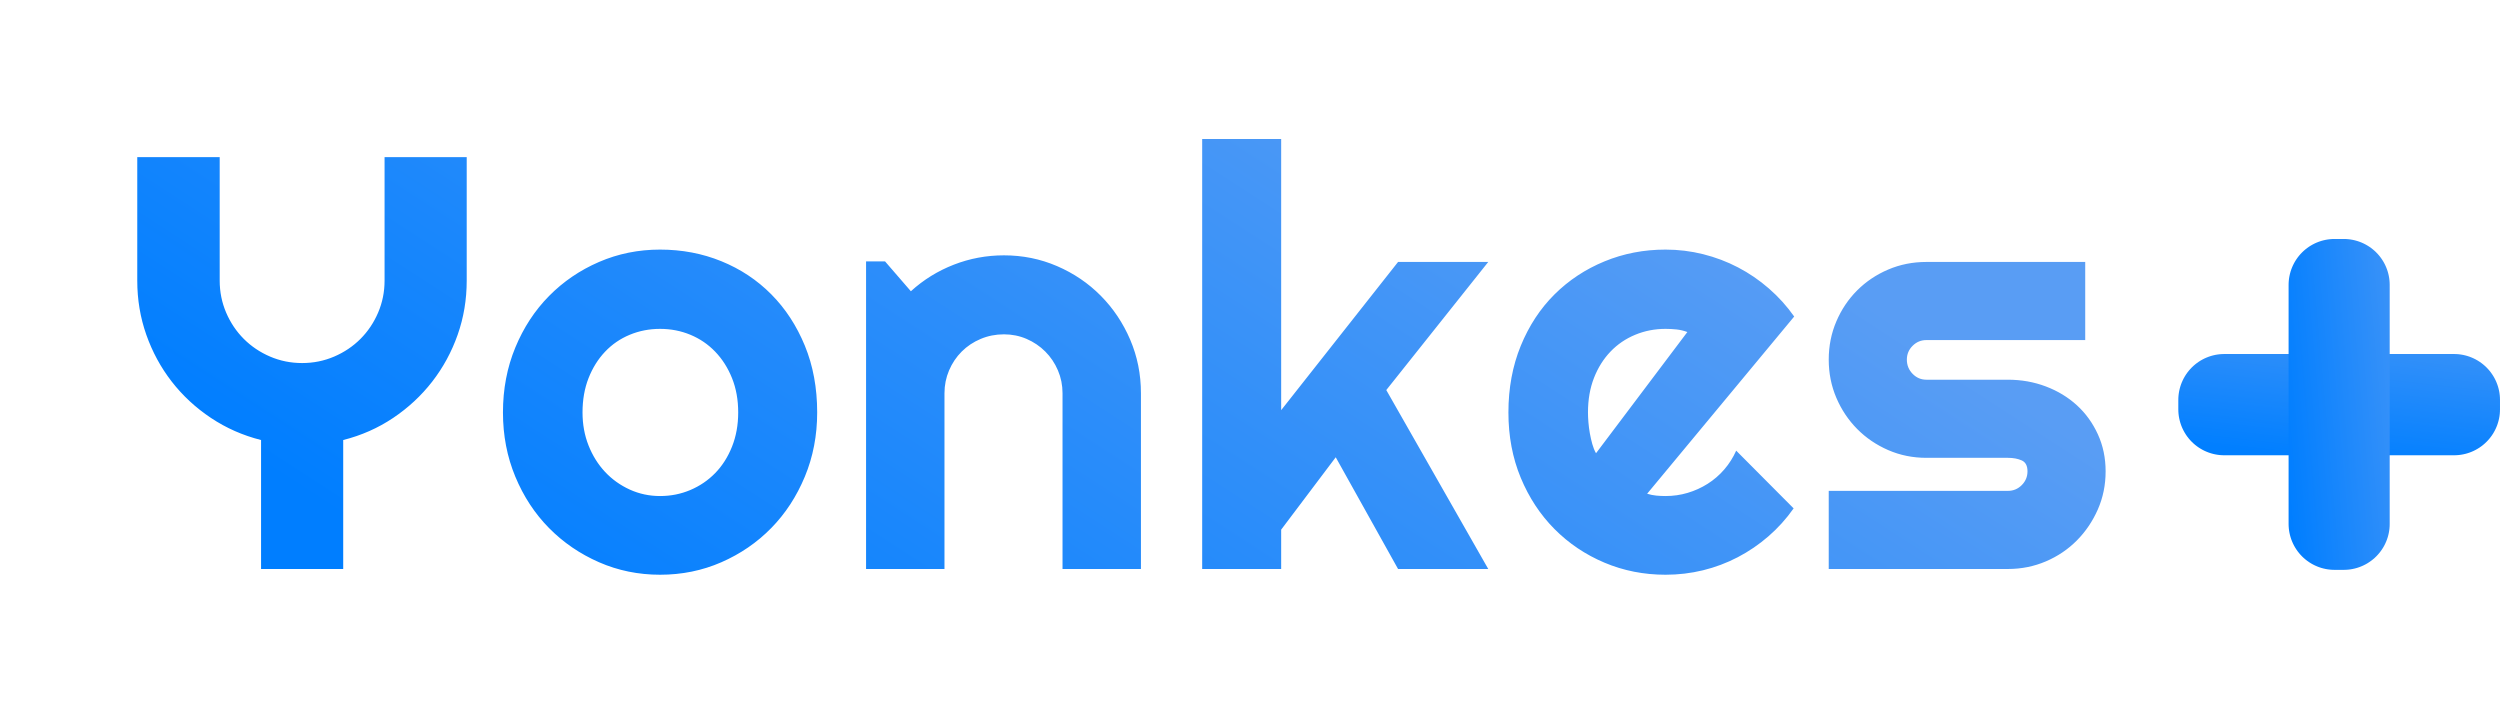
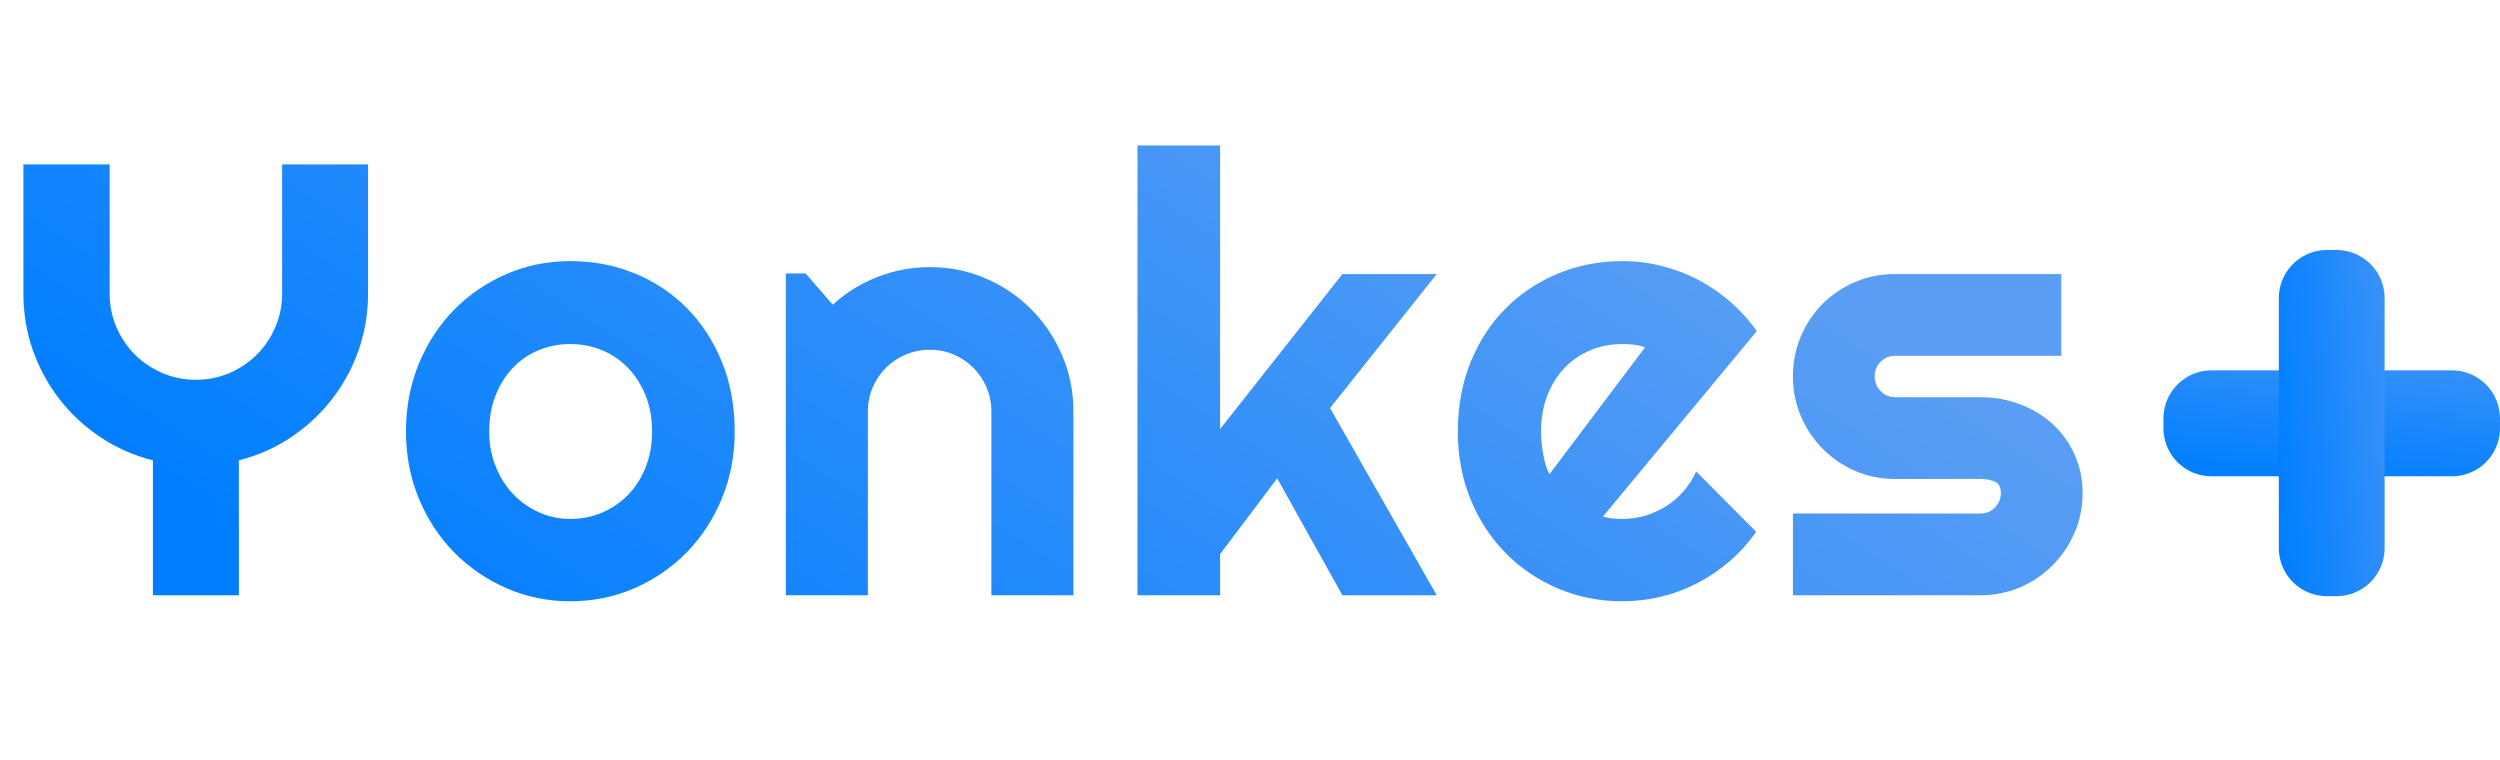
- <svg xmlns="http://www.w3.org/2000/svg" width="272px" height="79px" viewbox="0 0 272 79" version="1.1" xmlnsXlink="http://www.w3.org/1999/xlink">
+ <svg xmlns="http://www.w3.org/2000/svg" width="260px" height="79px" viewbox="0 0 260 79" version="1.1">
  <defs>
    <linearGradient x1="0.918" y1="0.5" x2="0.079" y2="0.785" id="gradient_1">
      <stop offset="0" stop-color="#599DF4" />
      <stop offset="1" stop-color="#007EFF" />
    </linearGradient>
    <linearGradient x1="1" y1="0.64" x2="-0.821" y2="-0.02" id="gradient_2">
      <stop offset="0" stop-color="#017FFF" />
      <stop offset="1" stop-color="#599DF4" />
    </linearGradient>
    <linearGradient x1="1" y1="0.191" x2="-0.729" y2="0.701" id="gradient_3">
      <stop offset="0" stop-color="#007EFF" />
      <stop offset="1" stop-color="#599DF4" />
    </linearGradient>
  </defs>
-   <g id="Group-2">
+   <g id="Group-3">
    <g fill="url(#gradient_1)" stroke="none" id="Yonkes">
-       <path d="M130.797 61.906L139.391 61.906L139.391 57.625L145.328 49.75L152.109 61.906L161.922 61.906L150.828 42.438L161.922 28.5L152.109 28.5L139.391 44.625L139.391 15.125L130.797 15.125L130.797 61.906ZM28.403 47.875L28.403 61.906L37.341 61.906L37.341 47.875Q40.309 47.125 42.778 45.469Q45.247 43.812 47.028 41.516Q48.809 39.219 49.794 36.422Q50.778 33.625 50.778 30.531L50.778 17.094L41.841 17.094L41.841 30.531Q41.841 32.375 41.138 34.016Q40.434 35.656 39.216 36.875Q37.997 38.094 36.356 38.797Q34.716 39.5 32.872 39.5Q31.028 39.5 29.387 38.797Q27.747 38.094 26.528 36.875Q25.309 35.656 24.606 34.016Q23.903 32.375 23.903 30.531L23.903 17.094L14.934 17.094L14.934 30.531Q14.934 33.625 15.919 36.422Q16.903 39.219 18.684 41.516Q20.466 43.812 22.95 45.469Q25.434 47.125 28.403 47.875ZM87.566 51.859Q88.909 48.625 88.909 44.875Q88.909 40.875 87.566 37.609Q86.222 34.344 83.909 32.016Q81.597 29.688 78.487 28.422Q75.378 27.156 71.816 27.156Q68.284 27.156 65.175 28.5Q62.066 29.844 59.737 32.203Q57.409 34.562 56.066 37.812Q54.722 41.062 54.722 44.875Q54.722 48.625 56.066 51.859Q57.409 55.094 59.737 57.453Q62.066 59.812 65.175 61.172Q68.284 62.531 71.816 62.531Q75.378 62.531 78.487 61.172Q81.597 59.812 83.909 57.453Q86.222 55.094 87.566 51.859ZM179.209 53.719Q179.709 53.875 180.209 53.922Q180.709 53.969 181.209 53.969Q182.459 53.969 183.616 53.625Q184.772 53.281 185.788 52.641Q186.803 52 187.6 51.078Q188.397 50.156 188.897 49.031L195.147 55.312Q193.959 57 192.413 58.344Q190.866 59.688 189.069 60.625Q187.272 61.562 185.288 62.047Q183.303 62.531 181.209 62.531Q177.678 62.531 174.569 61.219Q171.459 59.906 169.131 57.562Q166.803 55.219 165.459 51.984Q164.116 48.75 164.116 44.875Q164.116 40.906 165.459 37.625Q166.803 34.344 169.131 32.031Q171.459 29.719 174.569 28.438Q177.678 27.156 181.209 27.156Q183.303 27.156 185.303 27.656Q187.303 28.156 189.1 29.094Q190.897 30.031 192.459 31.391Q194.022 32.75 195.209 34.438L179.209 53.719ZM102.759 61.906L94.228 61.906L94.228 28.438L96.291 28.438L99.103 31.688Q101.166 29.812 103.775 28.797Q106.384 27.781 109.228 27.781Q112.291 27.781 115.009 28.953Q117.728 30.125 119.759 32.172Q121.791 34.219 122.963 36.953Q124.134 39.688 124.134 42.781L124.134 61.906L115.603 61.906L115.603 42.781Q115.603 41.469 115.103 40.297Q114.603 39.125 113.728 38.25Q112.853 37.375 111.697 36.875Q110.541 36.375 109.228 36.375Q107.884 36.375 106.697 36.875Q105.509 37.375 104.634 38.25Q103.759 39.125 103.259 40.297Q102.759 41.469 102.759 42.781L102.759 61.906ZM198.966 61.906L218.466 61.906Q220.653 61.906 222.591 61.078Q224.528 60.25 225.966 58.797Q227.403 57.344 228.247 55.422Q229.091 53.5 229.091 51.281Q229.091 49.094 228.247 47.25Q227.403 45.406 225.966 44.094Q224.528 42.781 222.591 42.047Q220.653 41.312 218.466 41.312L209.591 41.312Q208.716 41.312 208.091 40.672Q207.466 40.031 207.466 39.125Q207.466 38.25 208.091 37.625Q208.716 37 209.591 37L226.872 37L226.872 28.5L209.591 28.5Q207.372 28.5 205.434 29.328Q203.497 30.156 202.059 31.594Q200.622 33.031 199.794 34.969Q198.966 36.906 198.966 39.125Q198.966 41.344 199.794 43.281Q200.622 45.219 202.059 46.672Q203.497 48.125 205.434 48.969Q207.372 49.812 209.591 49.812L218.466 49.812Q219.341 49.812 219.966 50.094Q220.591 50.375 220.591 51.281Q220.591 52.156 219.966 52.781Q219.341 53.406 218.466 53.406L198.966 53.406L198.966 61.906ZM79.644 41.141Q80.316 42.812 80.316 44.875Q80.316 46.906 79.644 48.594Q78.972 50.281 77.816 51.469Q76.659 52.656 75.112 53.312Q73.566 53.969 71.816 53.969Q70.066 53.969 68.519 53.266Q66.972 52.562 65.831 51.344Q64.691 50.125 64.034 48.469Q63.378 46.812 63.378 44.875Q63.378 42.812 64.034 41.141Q64.691 39.469 65.831 38.266Q66.972 37.062 68.519 36.422Q70.066 35.781 71.816 35.781Q73.566 35.781 75.112 36.422Q76.659 37.062 77.816 38.266Q78.972 39.469 79.644 41.141ZM183.584 36.125Q182.991 35.906 182.413 35.844Q181.834 35.781 181.209 35.781Q179.459 35.781 177.913 36.422Q176.366 37.062 175.225 38.25Q174.084 39.438 173.428 41.109Q172.772 42.781 172.772 44.875Q172.772 45.344 172.819 45.938Q172.866 46.531 172.975 47.141Q173.084 47.75 173.241 48.312Q173.397 48.875 173.647 49.312L183.584 36.125Z" />
+       <path d="M118.297 61.906L126.891 61.906L126.891 57.625L132.828 49.75L139.609 61.906L149.422 61.906L138.328 42.438L149.422 28.5L139.609 28.5L126.891 44.625L126.891 15.125L118.297 15.125L118.297 61.906ZM15.903 47.875L15.903 61.906L24.841 61.906L24.841 47.875Q27.809 47.125 30.278 45.469Q32.747 43.812 34.528 41.516Q36.309 39.219 37.294 36.422Q38.278 33.625 38.278 30.531L38.278 17.094L29.341 17.094L29.341 30.531Q29.341 32.375 28.637 34.016Q27.934 35.656 26.716 36.875Q25.497 38.094 23.856 38.797Q22.216 39.5 20.372 39.5Q18.528 39.5 16.887 38.797Q15.247 38.094 14.028 36.875Q12.809 35.656 12.106 34.016Q11.403 32.375 11.403 30.531L11.403 17.094L2.434 17.094L2.434 30.531Q2.434 33.625 3.419 36.422Q4.403 39.219 6.184 41.516Q7.966 43.812 10.45 45.469Q12.934 47.125 15.903 47.875ZM75.066 51.859Q76.409 48.625 76.409 44.875Q76.409 40.875 75.066 37.609Q73.722 34.344 71.409 32.016Q69.097 29.688 65.987 28.422Q62.878 27.156 59.316 27.156Q55.784 27.156 52.675 28.5Q49.566 29.844 47.237 32.203Q44.909 34.562 43.566 37.812Q42.222 41.062 42.222 44.875Q42.222 48.625 43.566 51.859Q44.909 55.094 47.237 57.453Q49.566 59.812 52.675 61.172Q55.784 62.531 59.316 62.531Q62.878 62.531 65.987 61.172Q69.097 59.812 71.409 57.453Q73.722 55.094 75.066 51.859ZM166.709 53.719Q167.209 53.875 167.709 53.922Q168.209 53.969 168.709 53.969Q169.959 53.969 171.116 53.625Q172.272 53.281 173.287 52.641Q174.303 52 175.1 51.078Q175.897 50.156 176.397 49.031L182.647 55.312Q181.459 57 179.912 58.344Q178.366 59.688 176.569 60.625Q174.772 61.562 172.787 62.047Q170.803 62.531 168.709 62.531Q165.178 62.531 162.069 61.219Q158.959 59.906 156.631 57.562Q154.303 55.219 152.959 51.984Q151.616 48.75 151.616 44.875Q151.616 40.906 152.959 37.625Q154.303 34.344 156.631 32.031Q158.959 29.719 162.069 28.438Q165.178 27.156 168.709 27.156Q170.803 27.156 172.803 27.656Q174.803 28.156 176.6 29.094Q178.397 30.031 179.959 31.391Q181.522 32.75 182.709 34.438L166.709 53.719ZM90.259 61.906L81.728 61.906L81.728 28.438L83.791 28.438L86.603 31.688Q88.666 29.812 91.275 28.797Q93.884 27.781 96.728 27.781Q99.791 27.781 102.509 28.953Q105.228 30.125 107.259 32.172Q109.291 34.219 110.462 36.953Q111.634 39.688 111.634 42.781L111.634 61.906L103.103 61.906L103.103 42.781Q103.103 41.469 102.603 40.297Q102.103 39.125 101.228 38.25Q100.353 37.375 99.197 36.875Q98.041 36.375 96.728 36.375Q95.384 36.375 94.197 36.875Q93.009 37.375 92.134 38.25Q91.259 39.125 90.759 40.297Q90.259 41.469 90.259 42.781L90.259 61.906ZM186.466 61.906L205.966 61.906Q208.153 61.906 210.091 61.078Q212.028 60.25 213.466 58.797Q214.903 57.344 215.747 55.422Q216.591 53.5 216.591 51.281Q216.591 49.094 215.747 47.25Q214.903 45.406 213.466 44.094Q212.028 42.781 210.091 42.047Q208.153 41.312 205.966 41.312L197.091 41.312Q196.216 41.312 195.591 40.672Q194.966 40.031 194.966 39.125Q194.966 38.25 195.591 37.625Q196.216 37 197.091 37L214.372 37L214.372 28.5L197.091 28.5Q194.872 28.5 192.934 29.328Q190.997 30.156 189.559 31.594Q188.122 33.031 187.294 34.969Q186.466 36.906 186.466 39.125Q186.466 41.344 187.294 43.281Q188.122 45.219 189.559 46.672Q190.997 48.125 192.934 48.969Q194.872 49.812 197.091 49.812L205.966 49.812Q206.841 49.812 207.466 50.094Q208.091 50.375 208.091 51.281Q208.091 52.156 207.466 52.781Q206.841 53.406 205.966 53.406L186.466 53.406L186.466 61.906ZM67.144 41.141Q67.816 42.812 67.816 44.875Q67.816 46.906 67.144 48.594Q66.472 50.281 65.316 51.469Q64.159 52.656 62.612 53.312Q61.066 53.969 59.316 53.969Q57.566 53.969 56.019 53.266Q54.472 52.562 53.331 51.344Q52.191 50.125 51.534 48.469Q50.878 46.812 50.878 44.875Q50.878 42.812 51.534 41.141Q52.191 39.469 53.331 38.266Q54.472 37.062 56.019 36.422Q57.566 35.781 59.316 35.781Q61.066 35.781 62.612 36.422Q64.159 37.062 65.316 38.266Q66.472 39.469 67.144 41.141ZM171.084 36.125Q170.491 35.906 169.912 35.844Q169.334 35.781 168.709 35.781Q166.959 35.781 165.412 36.422Q163.866 37.062 162.725 38.25Q161.584 39.438 160.928 41.109Q160.272 42.781 160.272 44.875Q160.272 45.344 160.319 45.938Q160.366 46.531 160.475 47.141Q160.584 47.75 160.741 48.312Q160.897 48.875 161.147 49.312L171.084 36.125Z" />
    </g>
-     <g id="Group" transform="translate(237 26)">
-       <path d="M4.999 8.48213e-05L6.018 0Q6.14 0 6.263 0.006Q6.385 0.012 6.508 0.024Q6.63 0.036 6.751 0.054Q6.872 0.072 6.993 0.096Q7.113 0.12 7.232 0.15Q7.351 0.18 7.469 0.215Q7.586 0.251 7.702 0.292Q7.817 0.334 7.931 0.381Q8.044 0.428 8.155 0.48Q8.266 0.533 8.374 0.59Q8.482 0.648 8.588 0.711Q8.693 0.774 8.795 0.843Q8.897 0.911 8.995 0.984Q9.094 1.057 9.189 1.135Q9.284 1.213 9.375 1.295Q9.466 1.378 9.552 1.464Q9.639 1.551 9.722 1.642Q9.804 1.733 9.882 1.828Q9.96 1.923 10.033 2.021Q10.106 2.12 10.174 2.222Q10.242 2.324 10.305 2.429Q10.368 2.534 10.426 2.643Q10.484 2.751 10.537 2.862Q10.589 2.973 10.636 3.086Q10.683 3.199 10.724 3.315Q10.766 3.431 10.801 3.548Q10.837 3.665 10.867 3.784Q10.896 3.903 10.92 4.024Q10.944 4.144 10.962 4.266Q10.98 4.387 10.992 4.509Q11.004 4.631 11.01 4.754Q11.017 4.876 11.017 4.999L11.017 30Q11.017 30.123 11.01 30.246Q11.004 30.368 10.992 30.49Q10.98 30.612 10.962 30.734Q10.944 30.855 10.92 30.976Q10.896 31.096 10.867 31.215Q10.837 31.334 10.801 31.451Q10.766 31.569 10.724 31.684Q10.683 31.8 10.636 31.913Q10.589 32.027 10.537 32.138Q10.484 32.249 10.426 32.357Q10.368 32.465 10.305 32.57Q10.242 32.676 10.174 32.778Q10.106 32.88 10.033 32.978Q9.96 33.077 9.882 33.172Q9.804 33.267 9.721 33.357Q9.639 33.448 9.552 33.535Q9.466 33.622 9.375 33.704Q9.284 33.787 9.189 33.865Q9.094 33.942 8.995 34.016Q8.897 34.089 8.795 34.157Q8.693 34.225 8.587 34.288Q8.482 34.351 8.374 34.409Q8.266 34.467 8.155 34.519Q8.044 34.572 7.931 34.619Q7.817 34.666 7.702 34.707Q7.586 34.748 7.469 34.784Q7.351 34.82 7.232 34.849Q7.113 34.879 6.993 34.903Q6.872 34.927 6.751 34.945Q6.63 34.963 6.507 34.975Q6.385 34.987 6.263 34.993Q6.14 34.999 6.017 34.999L4.999 34.999Q4.876 34.999 4.754 34.993Q4.631 34.987 4.509 34.975Q4.387 34.963 4.266 34.945Q4.144 34.927 4.024 34.903Q3.903 34.879 3.784 34.849Q3.665 34.82 3.548 34.784Q3.43 34.748 3.315 34.707Q3.199 34.666 3.086 34.619Q2.973 34.572 2.862 34.519Q2.751 34.467 2.642 34.409Q2.534 34.351 2.429 34.288Q2.324 34.225 2.222 34.157Q2.12 34.089 2.021 34.016Q1.923 33.942 1.828 33.865Q1.733 33.787 1.642 33.704Q1.551 33.622 1.464 33.535Q1.377 33.448 1.295 33.357Q1.213 33.267 1.135 33.172Q1.057 33.077 0.984 32.978Q0.911 32.88 0.842 32.778Q0.774 32.676 0.711 32.57Q0.648 32.465 0.59 32.357Q0.532 32.249 0.48 32.138Q0.427 32.027 0.381 31.913Q0.334 31.8 0.292 31.684Q0.251 31.569 0.215 31.451Q0.18 31.334 0.15 31.215Q0.12 31.096 0.096 30.976Q0.072 30.855 0.054 30.734Q0.036 30.612 0.024 30.49Q0.012 30.368 0.006 30.246Q2.46241e-06 30.123 2.45238e-06 30L4.08651e-07 4.999Q3.98619e-07 4.876 0.006 4.754Q0.012 4.631 0.024 4.509Q0.036 4.387 0.054 4.266Q0.072 4.144 0.096 4.024Q0.12 3.903 0.15 3.784Q0.18 3.665 0.215 3.548Q0.251 3.43 0.292 3.315Q0.334 3.199 0.381 3.086Q0.427 2.973 0.48 2.862Q0.532 2.751 0.59 2.643Q0.648 2.534 0.711 2.429Q0.774 2.324 0.843 2.222Q0.911 2.12 0.984 2.021Q1.057 1.923 1.135 1.828Q1.213 1.733 1.295 1.642Q1.377 1.551 1.464 1.464Q1.551 1.377 1.642 1.295Q1.733 1.213 1.828 1.135Q1.923 1.057 2.021 0.984Q2.12 0.911 2.222 0.843Q2.324 0.774 2.429 0.711Q2.534 0.648 2.643 0.59Q2.751 0.532 2.862 0.48Q2.973 0.428 3.086 0.381Q3.199 0.334 3.315 0.292Q3.43 0.251 3.548 0.215Q3.665 0.18 3.784 0.15Q3.903 0.12 4.024 0.096Q4.144 0.072 4.266 0.054Q4.387 0.036 4.509 0.024Q4.631 0.012 4.754 0.006Q4.876 8.2739e-05 4.999 8.48213e-05L4.999 8.48213e-05Z" transform="matrix(7.8256065E-08 1 -1 7.8256065E-08 34.9993 12.51691)" id="Rectangle-4" fill="url(#gradient_2)" fill-rule="evenodd" stroke="none" />
-       <path d="M4.999 2.28916e-05L6.001 1.907e-05Q6.124 1.86019e-05 6.246 0.006Q6.369 0.012 6.491 0.024Q6.613 0.036 6.734 0.054Q6.856 0.072 6.976 0.096Q7.096 0.12 7.215 0.15Q7.335 0.18 7.452 0.215Q7.569 0.251 7.685 0.292Q7.8 0.334 7.914 0.381Q8.027 0.427 8.138 0.48Q8.249 0.532 8.357 0.59Q8.466 0.648 8.571 0.711Q8.676 0.774 8.778 0.842Q8.88 0.911 8.979 0.984Q9.077 1.057 9.172 1.135Q9.267 1.213 9.358 1.295Q9.449 1.377 9.536 1.464Q9.622 1.551 9.705 1.642Q9.787 1.733 9.865 1.828Q9.943 1.923 10.016 2.021Q10.089 2.12 10.157 2.222Q10.226 2.324 10.289 2.429Q10.352 2.534 10.409 2.642Q10.467 2.751 10.52 2.862Q10.572 2.973 10.619 3.086Q10.666 3.199 10.708 3.315Q10.749 3.43 10.785 3.548Q10.82 3.665 10.85 3.784Q10.88 3.903 10.904 4.024Q10.928 4.144 10.946 4.266Q10.964 4.387 10.976 4.509Q10.988 4.631 10.994 4.754Q11 4.876 11 4.999L11 31.001Q11 31.123 10.994 31.246Q10.988 31.369 10.976 31.491Q10.964 31.613 10.946 31.734Q10.928 31.856 10.904 31.976Q10.88 32.096 10.85 32.215Q10.82 32.334 10.785 32.452Q10.749 32.569 10.708 32.685Q10.666 32.8 10.619 32.914Q10.572 33.027 10.52 33.138Q10.467 33.249 10.41 33.357Q10.352 33.465 10.289 33.571Q10.226 33.676 10.157 33.778Q10.089 33.88 10.016 33.979Q9.943 34.077 9.865 34.172Q9.787 34.267 9.705 34.358Q9.623 34.449 9.536 34.535Q9.449 34.622 9.358 34.705Q9.267 34.787 9.172 34.865Q9.077 34.943 8.979 35.016Q8.88 35.089 8.778 35.157Q8.676 35.225 8.571 35.288Q8.466 35.352 8.357 35.409Q8.249 35.467 8.138 35.52Q8.027 35.572 7.914 35.619Q7.801 35.666 7.685 35.708Q7.569 35.749 7.452 35.784Q7.335 35.82 7.216 35.85Q7.097 35.88 6.976 35.904Q6.856 35.928 6.734 35.946Q6.613 35.964 6.491 35.976Q6.369 35.988 6.246 35.994Q6.124 36 6.001 36L4.999 36Q4.876 36 4.754 35.994Q4.631 35.988 4.509 35.976Q4.387 35.964 4.266 35.946Q4.144 35.928 4.024 35.904Q3.904 35.88 3.784 35.85Q3.665 35.82 3.548 35.784Q3.431 35.749 3.315 35.708Q3.199 35.666 3.086 35.619Q2.973 35.572 2.862 35.52Q2.751 35.467 2.643 35.409Q2.534 35.352 2.429 35.288Q2.324 35.225 2.222 35.157Q2.12 35.089 2.021 35.016Q1.923 34.943 1.828 34.865Q1.733 34.787 1.642 34.705Q1.551 34.622 1.464 34.535Q1.378 34.449 1.295 34.358Q1.213 34.267 1.135 34.172Q1.057 34.077 0.984 33.979Q0.911 33.88 0.843 33.778Q0.774 33.676 0.711 33.571Q0.648 33.465 0.59 33.357Q0.533 33.249 0.48 33.138Q0.428 33.027 0.381 32.914Q0.334 32.8 0.292 32.685Q0.251 32.569 0.215 32.452Q0.18 32.334 0.15 32.215Q0.12 32.096 0.096 31.976Q0.072 31.856 0.054 31.734Q0.036 31.613 0.024 31.491Q0.012 31.369 0.006 31.246Q0 31.123 0 31.001L2.03942e-05 4.999Q1.98935e-05 4.876 0.006 4.754Q0.012 4.631 0.024 4.509Q0.036 4.387 0.054 4.266Q0.072 4.144 0.096 4.024Q0.12 3.903 0.15 3.784Q0.18 3.665 0.215 3.548Q0.251 3.43 0.292 3.315Q0.334 3.199 0.381 3.086Q0.428 2.973 0.48 2.862Q0.532 2.751 0.59 2.643Q0.648 2.534 0.711 2.429Q0.774 2.324 0.842 2.222Q0.911 2.12 0.984 2.021Q1.057 1.923 1.135 1.828Q1.213 1.733 1.295 1.642Q1.377 1.551 1.464 1.464Q1.551 1.377 1.642 1.295Q1.733 1.213 1.828 1.135Q1.923 1.057 2.021 0.984Q2.12 0.911 2.222 0.843Q2.324 0.774 2.429 0.711Q2.534 0.648 2.642 0.59Q2.751 0.532 2.862 0.48Q2.973 0.428 3.086 0.381Q3.199 0.334 3.315 0.292Q3.43 0.251 3.548 0.215Q3.665 0.18 3.784 0.15Q3.903 0.12 4.024 0.096Q4.144 0.072 4.266 0.054Q4.387 0.036 4.509 0.024Q4.631 0.012 4.754 0.006Q4.876 2.33598e-05 4.999 2.28916e-05L4.999 2.28916e-05Z" transform="matrix(-1 -8.466462E-08 8.466462E-08 -1 22.99908 35.99968)" id="Rectangle-3" fill="url(#gradient_3)" fill-rule="evenodd" stroke="none" />
+     <g id="Group" transform="translate(225.0002 26.00003)">
+       <path d="M4.999 8.48213e-05L6.018 0Q6.14 0 6.263 0.006Q6.385 0.012 6.508 0.024Q6.63 0.036 6.751 0.054Q6.872 0.072 6.993 0.096Q7.113 0.12 7.232 0.15Q7.351 0.18 7.469 0.215Q7.586 0.251 7.702 0.292Q7.817 0.334 7.931 0.381Q8.044 0.428 8.155 0.48Q8.266 0.533 8.374 0.59Q8.482 0.648 8.588 0.711Q8.693 0.774 8.795 0.843Q8.897 0.911 8.995 0.984Q9.094 1.057 9.189 1.135Q9.284 1.213 9.375 1.295Q9.466 1.378 9.552 1.464Q9.639 1.551 9.722 1.642Q9.804 1.733 9.882 1.828Q9.96 1.923 10.033 2.021Q10.106 2.12 10.174 2.222Q10.242 2.324 10.305 2.429Q10.368 2.534 10.426 2.643Q10.484 2.751 10.537 2.862Q10.589 2.973 10.636 3.086Q10.683 3.199 10.724 3.315Q10.766 3.431 10.801 3.548Q10.837 3.665 10.867 3.784Q10.896 3.903 10.92 4.024Q10.944 4.144 10.962 4.266Q10.98 4.387 10.992 4.509Q11.004 4.631 11.01 4.754Q11.017 4.876 11.017 4.999L11.017 30Q11.017 30.123 11.01 30.246Q11.004 30.368 10.992 30.49Q10.98 30.612 10.962 30.734Q10.944 30.855 10.92 30.976Q10.896 31.096 10.867 31.215Q10.837 31.334 10.801 31.451Q10.766 31.569 10.724 31.684Q10.683 31.8 10.636 31.913Q10.589 32.027 10.537 32.138Q10.484 32.249 10.426 32.357Q10.368 32.465 10.305 32.57Q10.242 32.676 10.174 32.778Q10.106 32.88 10.033 32.978Q9.96 33.077 9.882 33.172Q9.804 33.267 9.721 33.357Q9.639 33.448 9.552 33.535Q9.466 33.622 9.375 33.704Q9.284 33.787 9.189 33.865Q9.094 33.942 8.995 34.016Q8.897 34.089 8.795 34.157Q8.693 34.225 8.587 34.288Q8.482 34.351 8.374 34.409Q8.266 34.467 8.155 34.519Q8.044 34.572 7.931 34.619Q7.817 34.666 7.702 34.707Q7.586 34.748 7.469 34.784Q7.351 34.82 7.232 34.849Q7.113 34.879 6.993 34.903Q6.872 34.927 6.751 34.945Q6.63 34.963 6.507 34.975Q6.385 34.987 6.263 34.993Q6.14 34.999 6.017 34.999L4.999 34.999Q4.876 34.999 4.754 34.993Q4.631 34.987 4.509 34.975Q4.387 34.963 4.266 34.945Q4.144 34.927 4.024 34.903Q3.903 34.879 3.784 34.849Q3.665 34.82 3.548 34.784Q3.43 34.748 3.315 34.707Q3.199 34.666 3.086 34.619Q2.973 34.572 2.862 34.519Q2.751 34.467 2.642 34.409Q2.534 34.351 2.429 34.288Q2.324 34.225 2.222 34.157Q2.12 34.089 2.021 34.016Q1.923 33.942 1.828 33.865Q1.733 33.787 1.642 33.704Q1.551 33.622 1.464 33.535Q1.377 33.448 1.295 33.357Q1.213 33.267 1.135 33.172Q1.057 33.077 0.984 32.978Q0.911 32.88 0.842 32.778Q0.774 32.676 0.711 32.57Q0.648 32.465 0.59 32.357Q0.532 32.249 0.48 32.138Q0.427 32.027 0.381 31.913Q0.334 31.8 0.292 31.684Q0.251 31.569 0.215 31.451Q0.18 31.334 0.15 31.215Q0.12 31.096 0.096 30.976Q0.072 30.855 0.054 30.734Q0.036 30.612 0.024 30.49Q0.012 30.368 0.006 30.246Q2.46241e-06 30.123 2.45238e-06 30L4.08651e-07 4.999Q3.9862e-07 4.876 0.006 4.754Q0.012 4.631 0.024 4.509Q0.036 4.387 0.054 4.266Q0.072 4.144 0.096 4.024Q0.12 3.903 0.15 3.784Q0.18 3.665 0.215 3.548Q0.251 3.43 0.292 3.315Q0.334 3.199 0.381 3.086Q0.427 2.973 0.48 2.862Q0.532 2.751 0.59 2.643Q0.648 2.534 0.711 2.429Q0.774 2.324 0.843 2.222Q0.911 2.12 0.984 2.021Q1.057 1.923 1.135 1.828Q1.213 1.733 1.295 1.642Q1.377 1.551 1.464 1.464Q1.551 1.377 1.642 1.295Q1.733 1.213 1.828 1.135Q1.923 1.057 2.021 0.984Q2.12 0.911 2.222 0.843Q2.324 0.774 2.429 0.711Q2.534 0.648 2.643 0.59Q2.751 0.532 2.862 0.48Q2.973 0.428 3.086 0.381Q3.199 0.334 3.315 0.292Q3.43 0.251 3.548 0.215Q3.665 0.18 3.784 0.15Q3.903 0.12 4.024 0.096Q4.144 0.072 4.266 0.054Q4.387 0.036 4.509 0.024Q4.631 0.012 4.754 0.006Q4.876 8.2739e-05 4.999 8.48213e-05L4.999 8.48213e-05Z" transform="matrix(-4.371139E-08 1 -1 -4.371139E-08 34.9993 12.51688)" id="Rectangle-4" fill="url(#gradient_2)" fill-rule="evenodd" stroke="none" />
+       <path d="M4.999 1.87296e-05L6.001 1.56027e-05Q6.124 1.52197e-05 6.246 0.006Q6.369 0.012 6.491 0.024Q6.613 0.036 6.734 0.054Q6.856 0.072 6.976 0.096Q7.096 0.12 7.215 0.15Q7.335 0.18 7.452 0.215Q7.569 0.251 7.685 0.292Q7.8 0.334 7.914 0.381Q8.027 0.427 8.138 0.48Q8.249 0.532 8.357 0.59Q8.466 0.648 8.571 0.711Q8.676 0.774 8.778 0.842Q8.88 0.911 8.979 0.984Q9.077 1.057 9.172 1.135Q9.267 1.213 9.358 1.295Q9.449 1.377 9.536 1.464Q9.622 1.551 9.705 1.642Q9.787 1.733 9.865 1.828Q9.943 1.923 10.016 2.021Q10.089 2.12 10.157 2.222Q10.226 2.324 10.289 2.429Q10.352 2.534 10.409 2.642Q10.467 2.751 10.52 2.862Q10.572 2.973 10.619 3.086Q10.666 3.199 10.708 3.315Q10.749 3.43 10.785 3.548Q10.82 3.665 10.85 3.784Q10.88 3.903 10.904 4.024Q10.928 4.144 10.946 4.265Q10.964 4.387 10.976 4.509Q10.988 4.631 10.994 4.754Q11 4.876 11 4.999L11 31.001Q11 31.123 10.994 31.246Q10.988 31.369 10.976 31.491Q10.964 31.613 10.946 31.734Q10.928 31.856 10.904 31.976Q10.88 32.096 10.85 32.215Q10.82 32.334 10.785 32.452Q10.749 32.569 10.708 32.685Q10.666 32.8 10.619 32.914Q10.572 33.027 10.52 33.138Q10.467 33.249 10.41 33.357Q10.352 33.465 10.289 33.571Q10.226 33.676 10.157 33.778Q10.089 33.88 10.016 33.979Q9.943 34.077 9.865 34.172Q9.787 34.267 9.705 34.358Q9.623 34.449 9.536 34.535Q9.449 34.622 9.358 34.705Q9.267 34.787 9.172 34.865Q9.077 34.943 8.979 35.016Q8.88 35.089 8.778 35.157Q8.676 35.225 8.571 35.288Q8.466 35.352 8.357 35.409Q8.249 35.467 8.138 35.52Q8.027 35.572 7.914 35.619Q7.801 35.666 7.685 35.708Q7.569 35.749 7.452 35.784Q7.335 35.82 7.216 35.85Q7.097 35.88 6.976 35.904Q6.856 35.928 6.734 35.946Q6.613 35.964 6.491 35.976Q6.369 35.988 6.246 35.994Q6.124 36 6.001 36L4.999 36Q4.876 36 4.754 35.994Q4.631 35.988 4.509 35.976Q4.387 35.964 4.266 35.946Q4.144 35.928 4.024 35.904Q3.904 35.88 3.784 35.85Q3.665 35.82 3.548 35.784Q3.431 35.749 3.315 35.708Q3.199 35.666 3.086 35.619Q2.973 35.572 2.862 35.52Q2.751 35.467 2.643 35.409Q2.534 35.352 2.429 35.288Q2.324 35.225 2.222 35.157Q2.12 35.089 2.021 35.016Q1.923 34.943 1.828 34.865Q1.733 34.787 1.642 34.705Q1.551 34.622 1.464 34.535Q1.378 34.449 1.295 34.358Q1.213 34.267 1.135 34.172Q1.057 34.077 0.984 33.979Q0.911 33.88 0.843 33.778Q0.774 33.676 0.711 33.571Q0.648 33.465 0.59 33.357Q0.533 33.249 0.48 33.138Q0.428 33.027 0.381 32.914Q0.334 32.8 0.292 32.685Q0.251 32.569 0.215 32.452Q0.18 32.334 0.15 32.215Q0.12 32.096 0.096 31.976Q0.072 31.856 0.054 31.734Q0.036 31.613 0.024 31.491Q0.012 31.369 0.006 31.246Q0 31.123 0 31.001L1.93347e-05 4.999Q1.88601e-05 4.876 0.006 4.754Q0.012 4.631 0.024 4.509Q0.036 4.387 0.054 4.266Q0.072 4.144 0.096 4.024Q0.12 3.903 0.15 3.784Q0.18 3.665 0.215 3.548Q0.251 3.43 0.292 3.315Q0.334 3.199 0.381 3.086Q0.428 2.973 0.48 2.862Q0.532 2.751 0.59 2.643Q0.648 2.534 0.711 2.429Q0.774 2.324 0.842 2.222Q0.911 2.12 0.984 2.021Q1.057 1.923 1.135 1.828Q1.213 1.733 1.295 1.642Q1.377 1.551 1.464 1.464Q1.551 1.377 1.642 1.295Q1.733 1.213 1.828 1.135Q1.923 1.057 2.021 0.984Q2.12 0.911 2.222 0.843Q2.324 0.774 2.429 0.711Q2.534 0.648 2.642 0.59Q2.751 0.532 2.862 0.48Q2.973 0.428 3.086 0.381Q3.199 0.334 3.315 0.292Q3.43 0.251 3.548 0.215Q3.665 0.18 3.784 0.15Q3.903 0.12 4.024 0.096Q4.144 0.072 4.266 0.054Q4.387 0.036 4.509 0.024Q4.631 0.012 4.754 0.006Q4.876 1.91126e-05 4.999 1.87296e-05Z" transform="matrix(-1 8.742278E-08 -8.742278E-08 -1 22.99908 35.99966)" id="Rectangle-3" fill="url(#gradient_3)" fill-rule="evenodd" stroke="none" />
    </g>
  </g>
</svg>
